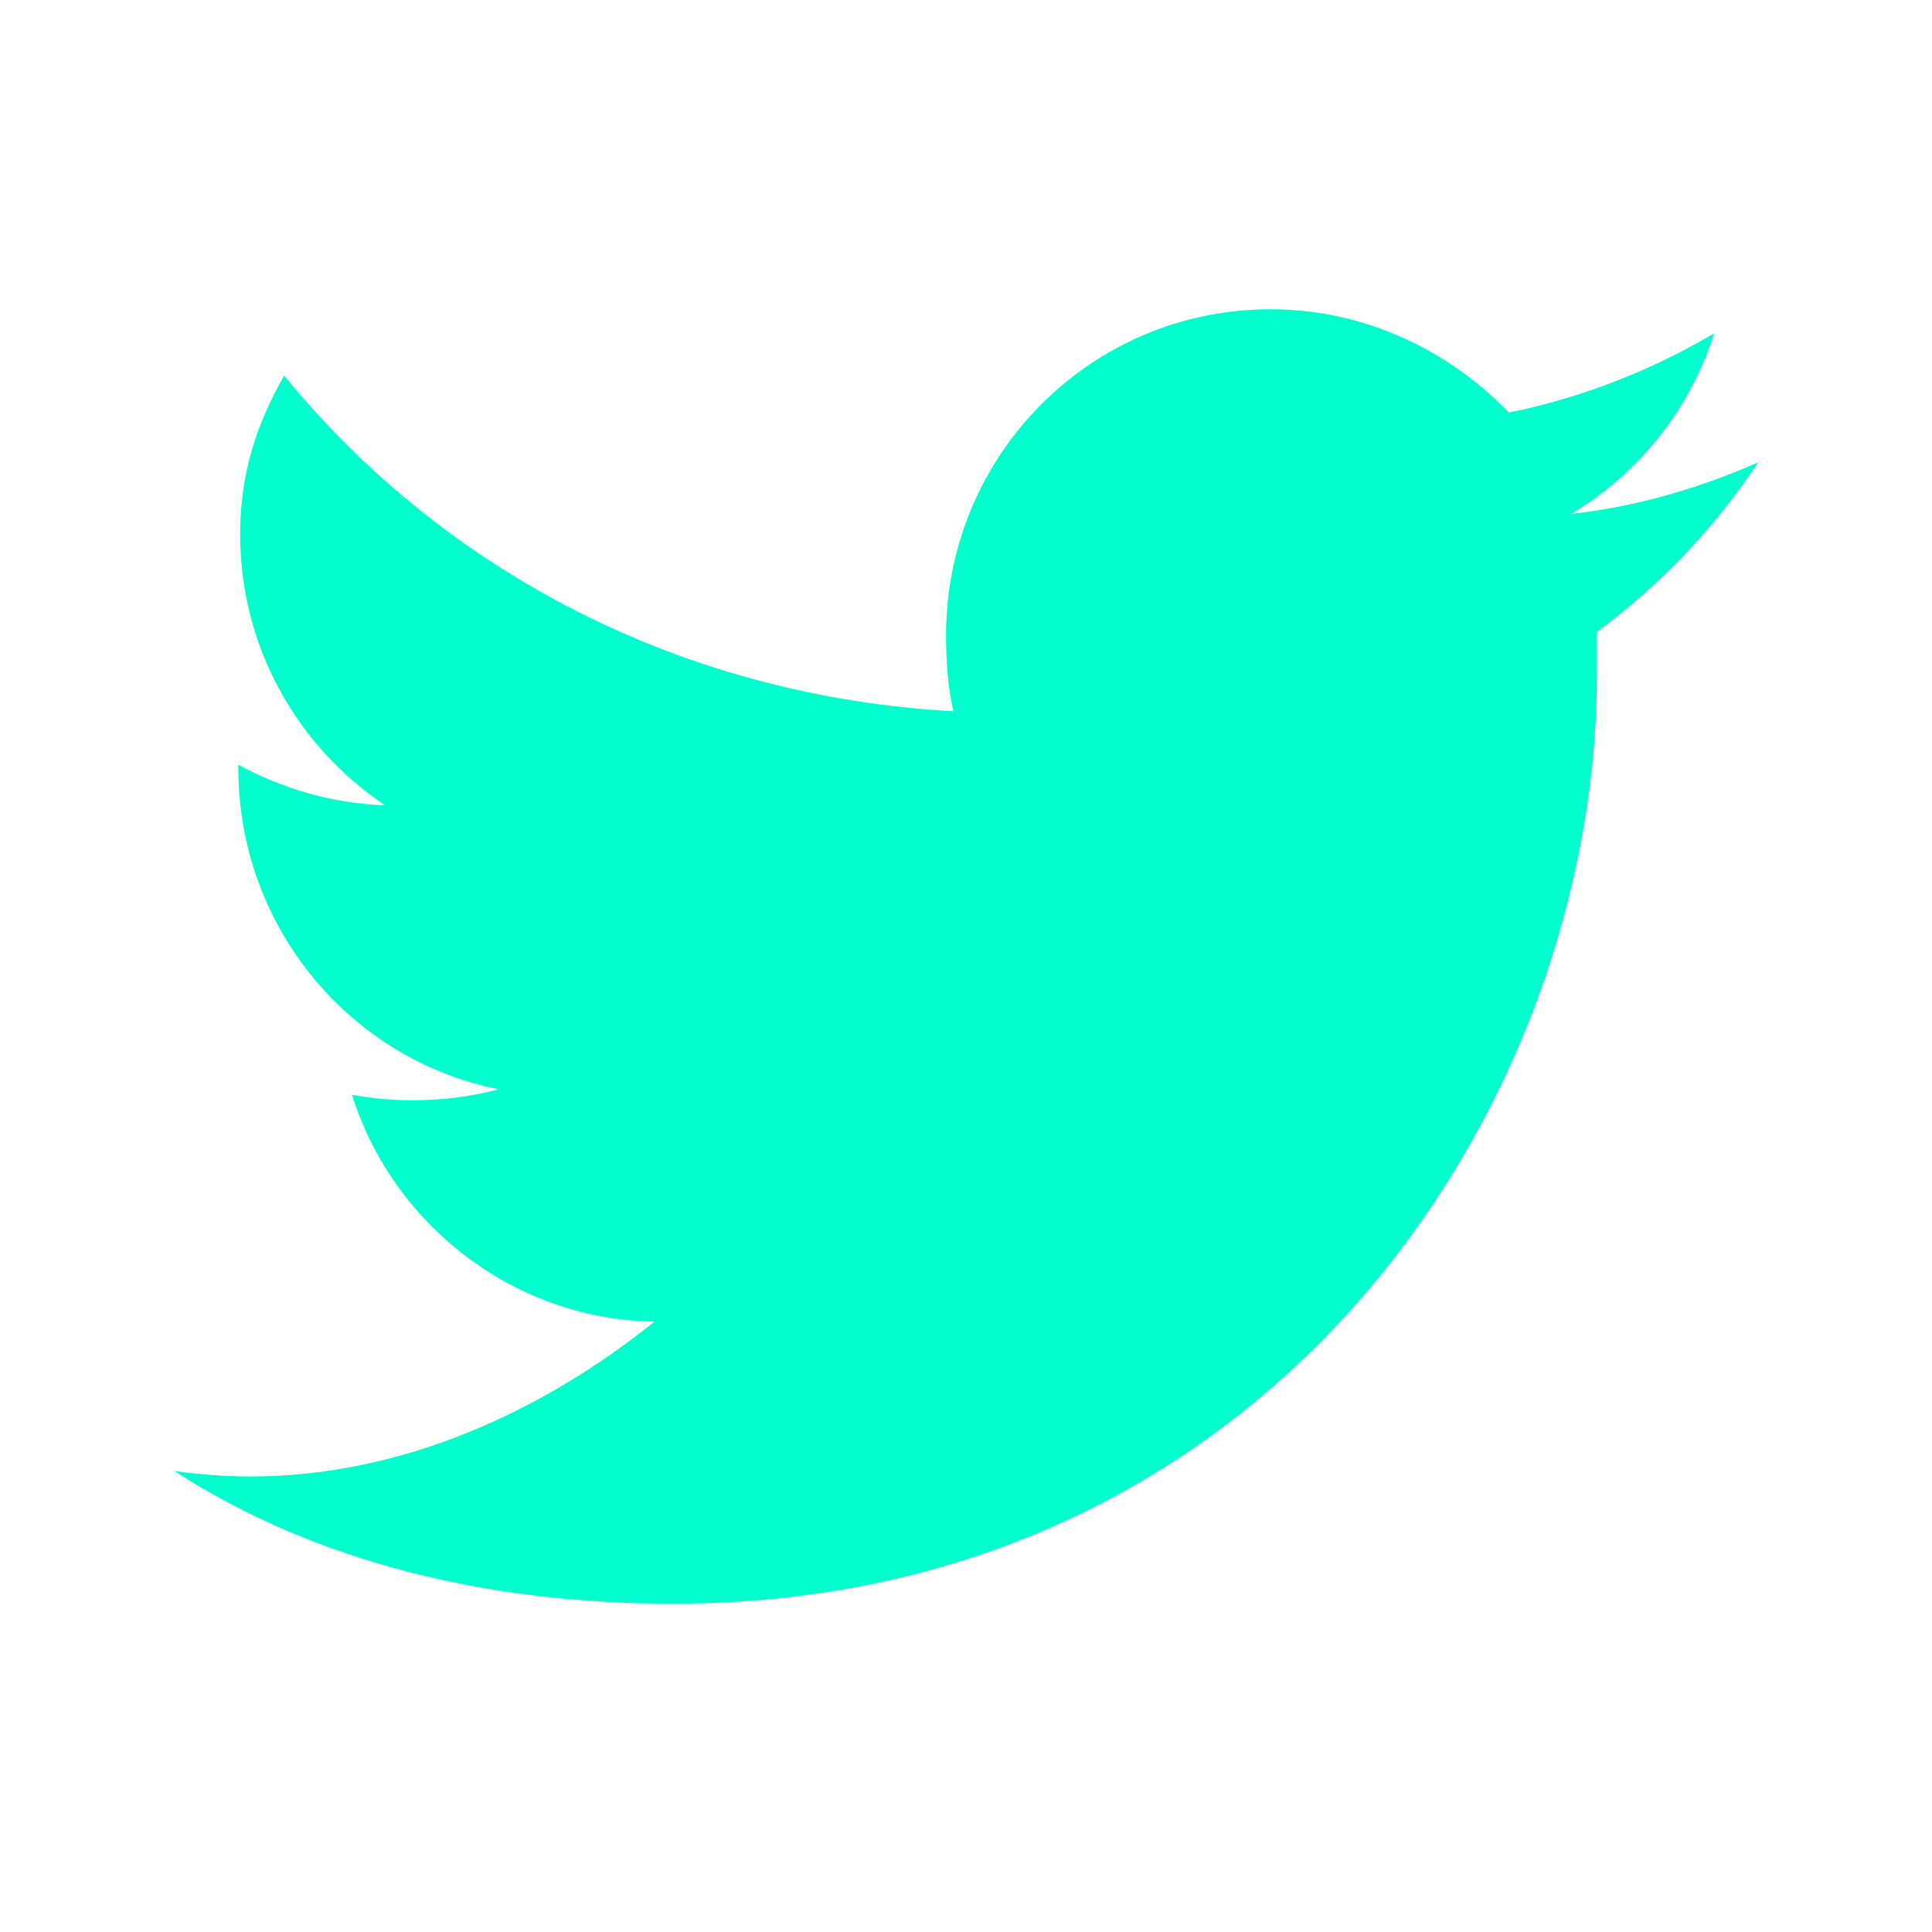
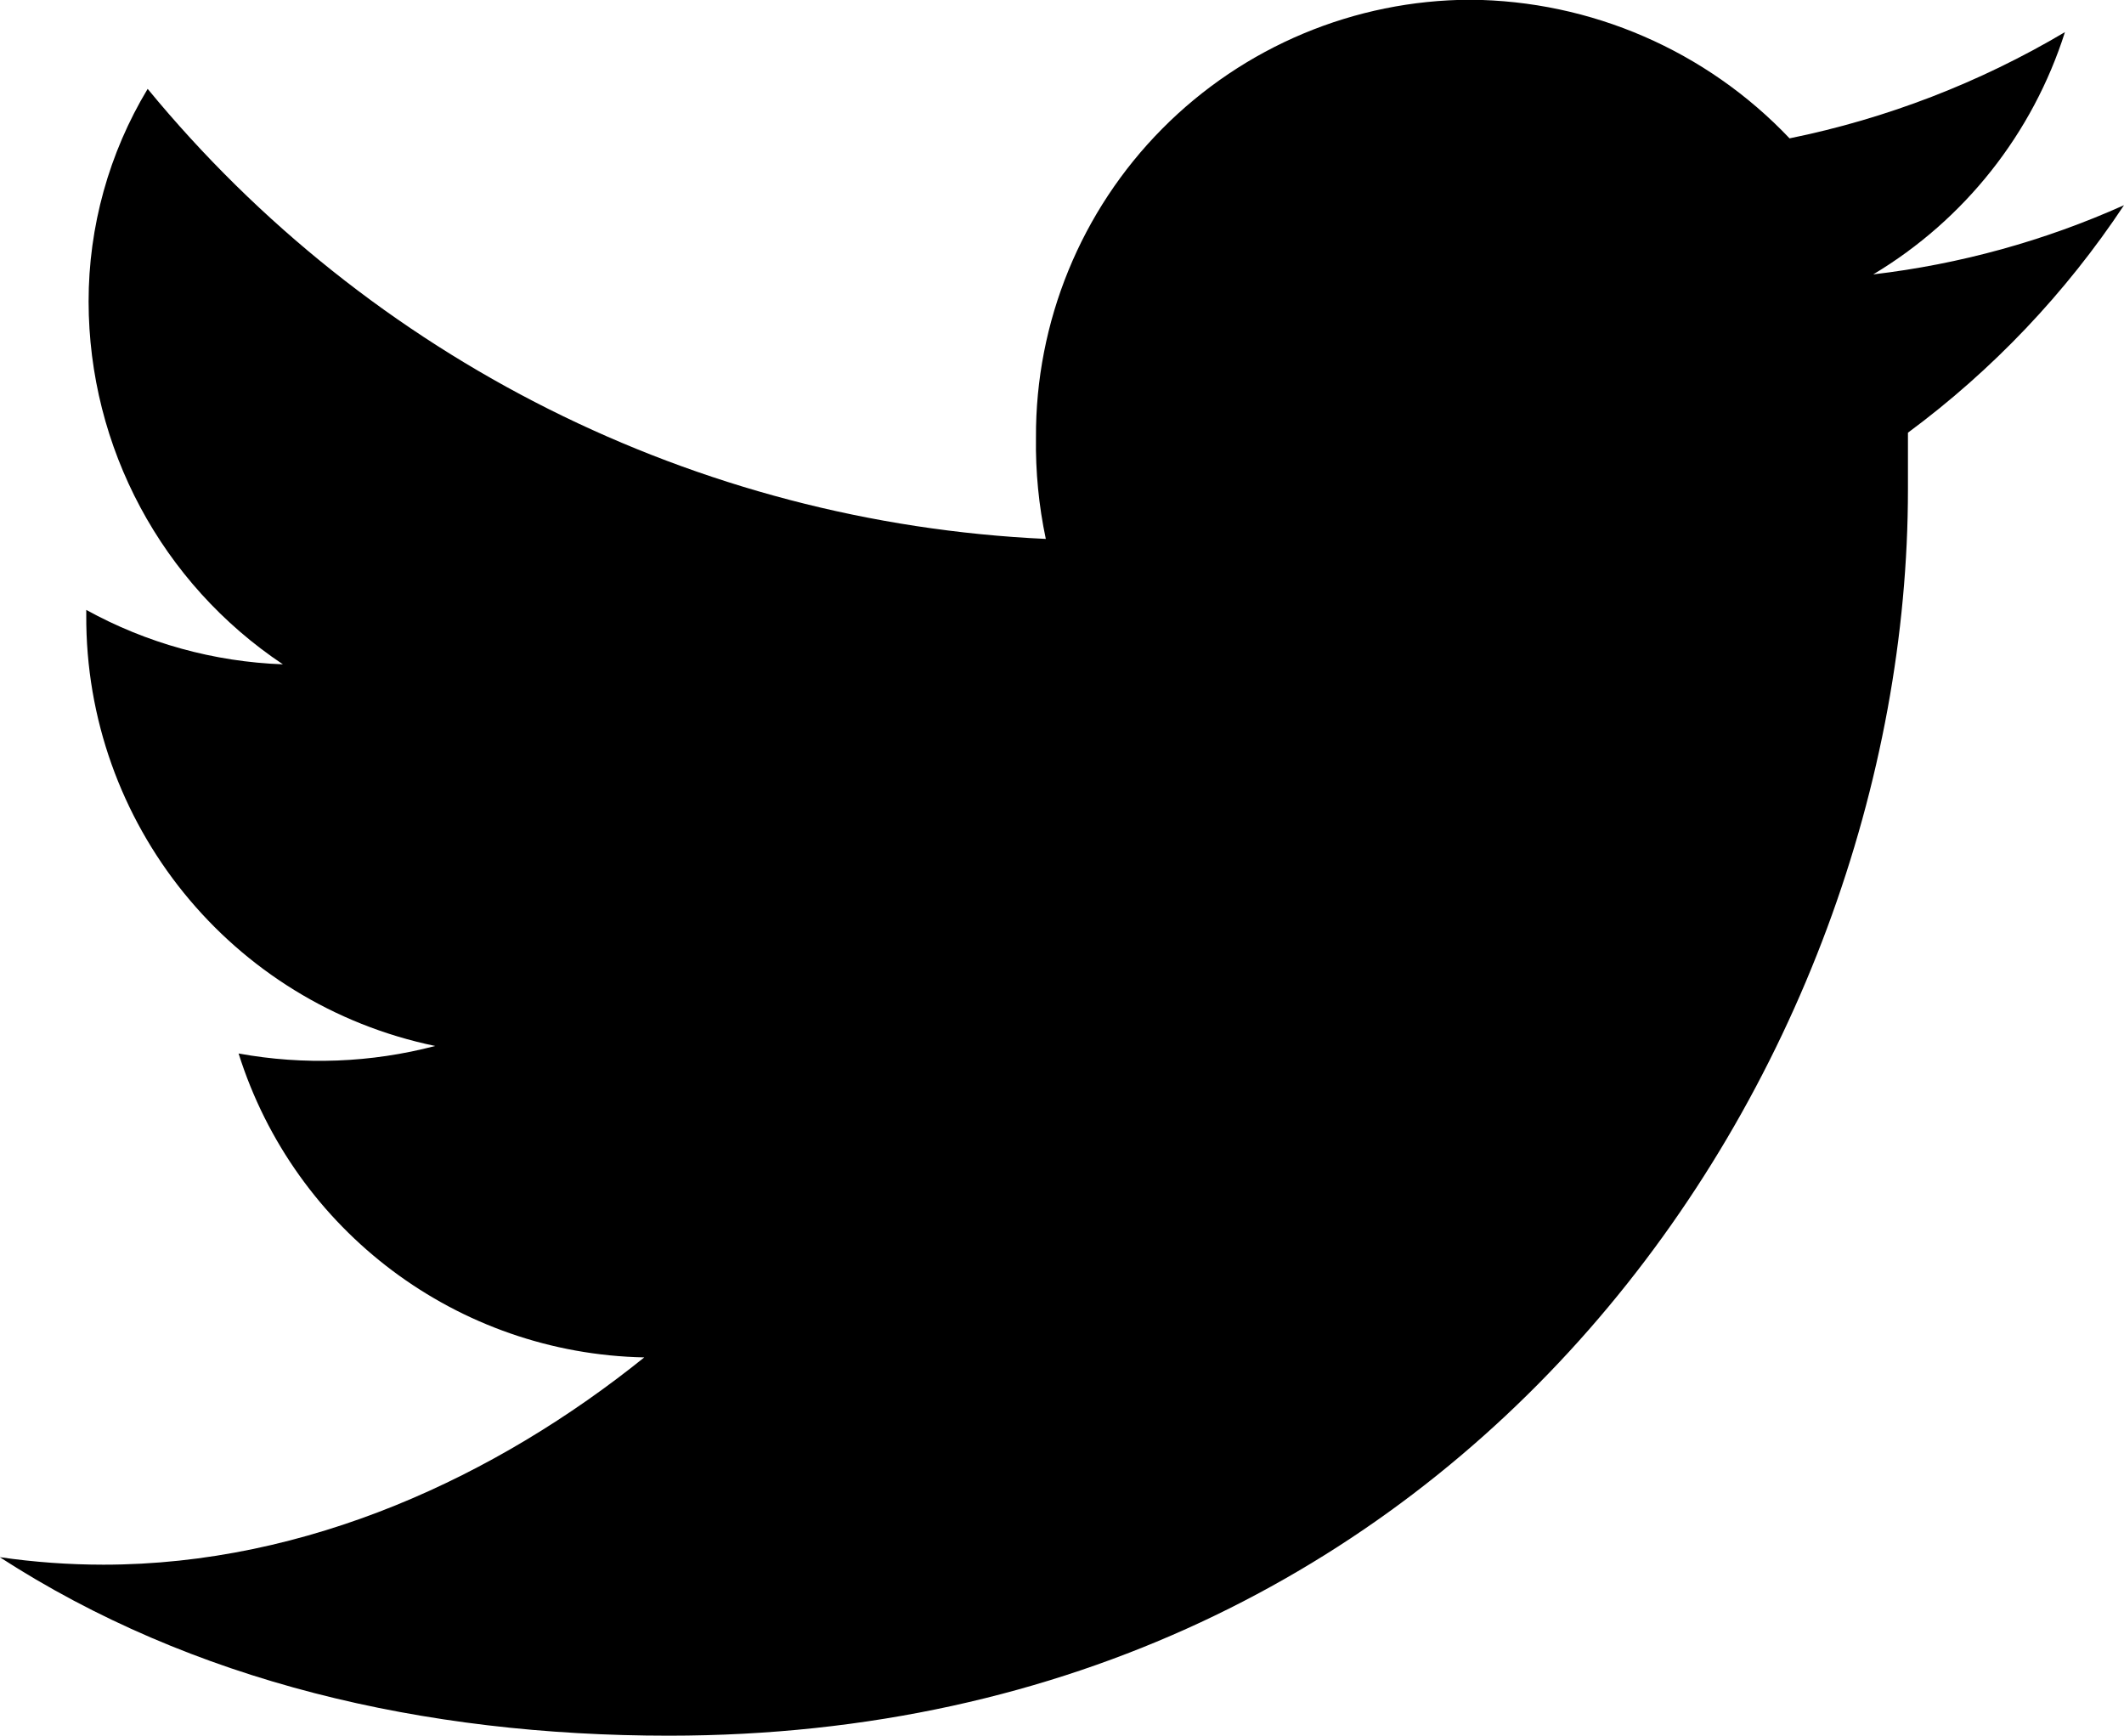
- <svg xmlns="http://www.w3.org/2000/svg" preserveAspectRatio="xMidYMid" width="100" height="100" viewBox="0 0 100 100">
+ <svg xmlns="http://www.w3.org/2000/svg" id="9476f1a5-e37c-47a9-8c6e-3953fb770189" data-name="Layer 1" viewBox="0 0 81.99 67">
  <defs>
-     <style>
-       .cls-1 {
-         fill: #0fc;
-         fill-rule: evenodd;
-       }
-     </style>
+     <style>.f2c35083-60a6-4216-96f2-afb686b98866{fill:currentColor;}</style>
  </defs>
-   <path d="M91.006,23.929 C87.970,25.265 84.743,26.219 81.326,26.601 C84.838,24.501 87.495,21.161 88.729,17.248 C85.502,19.157 81.896,20.588 78.100,21.352 C74.968,18.107 70.603,16.007 65.763,16.007 C56.464,16.007 48.966,23.547 48.966,32.900 C48.966,34.236 49.061,35.572 49.346,36.813 C35.396,36.050 23.059,29.655 14.708,19.443 C13.285,21.924 12.430,24.501 12.430,27.651 C12.430,33.473 15.373,38.627 19.927,41.681 C17.176,41.585 14.613,40.822 12.336,39.581 C12.336,39.676 12.336,39.676 12.336,39.772 C12.336,47.980 18.125,54.851 25.811,56.379 C24.388,56.760 22.870,56.951 21.351,56.951 C20.307,56.951 19.263,56.856 18.219,56.665 C20.307,63.346 26.571,68.309 33.878,68.404 C28.184,72.985 20.876,76.421 13.000,76.421 C11.671,76.421 10.343,76.326 9.014,76.135 C16.416,80.907 25.337,83.007 34.827,83.007 C65.763,83.007 82.655,57.238 82.655,34.904 C82.655,34.141 82.655,33.473 82.655,32.709 C85.882,30.323 88.729,27.364 91.006,23.929 Z" class="cls-1" />
+   <path class="f2c35083-60a6-4216-96f2-afb686b98866" d="M91,23.93a33.11,33.11,0,0,1-9.68,2.67,16.84,16.84,0,0,0,7.4-9.35,34.23,34.23,0,0,1-10.63,4.1A17.16,17.16,0,0,0,65.76,16,16.82,16.82,0,0,0,49,32.9a17.64,17.64,0,0,0,.38,3.91A47.73,47.73,0,0,1,14.71,19.44a15.89,15.89,0,0,0-2.28,8.21,16.85,16.85,0,0,0,7.5,14,17,17,0,0,1-7.59-2.1v0.19A16.89,16.89,0,0,0,25.81,56.38a17.52,17.52,0,0,1-7.59.29A16.77,16.77,0,0,0,33.88,68.4c-5.69,4.58-13,8-20.88,8a28,28,0,0,1-4-.29C16.42,80.91,25.34,83,34.83,83c30.94,0,47.83-25.77,47.83-48.1V32.71A34.94,34.94,0,0,0,91,23.93Z" transform="translate(-9.01 -16.01)" />
</svg>
